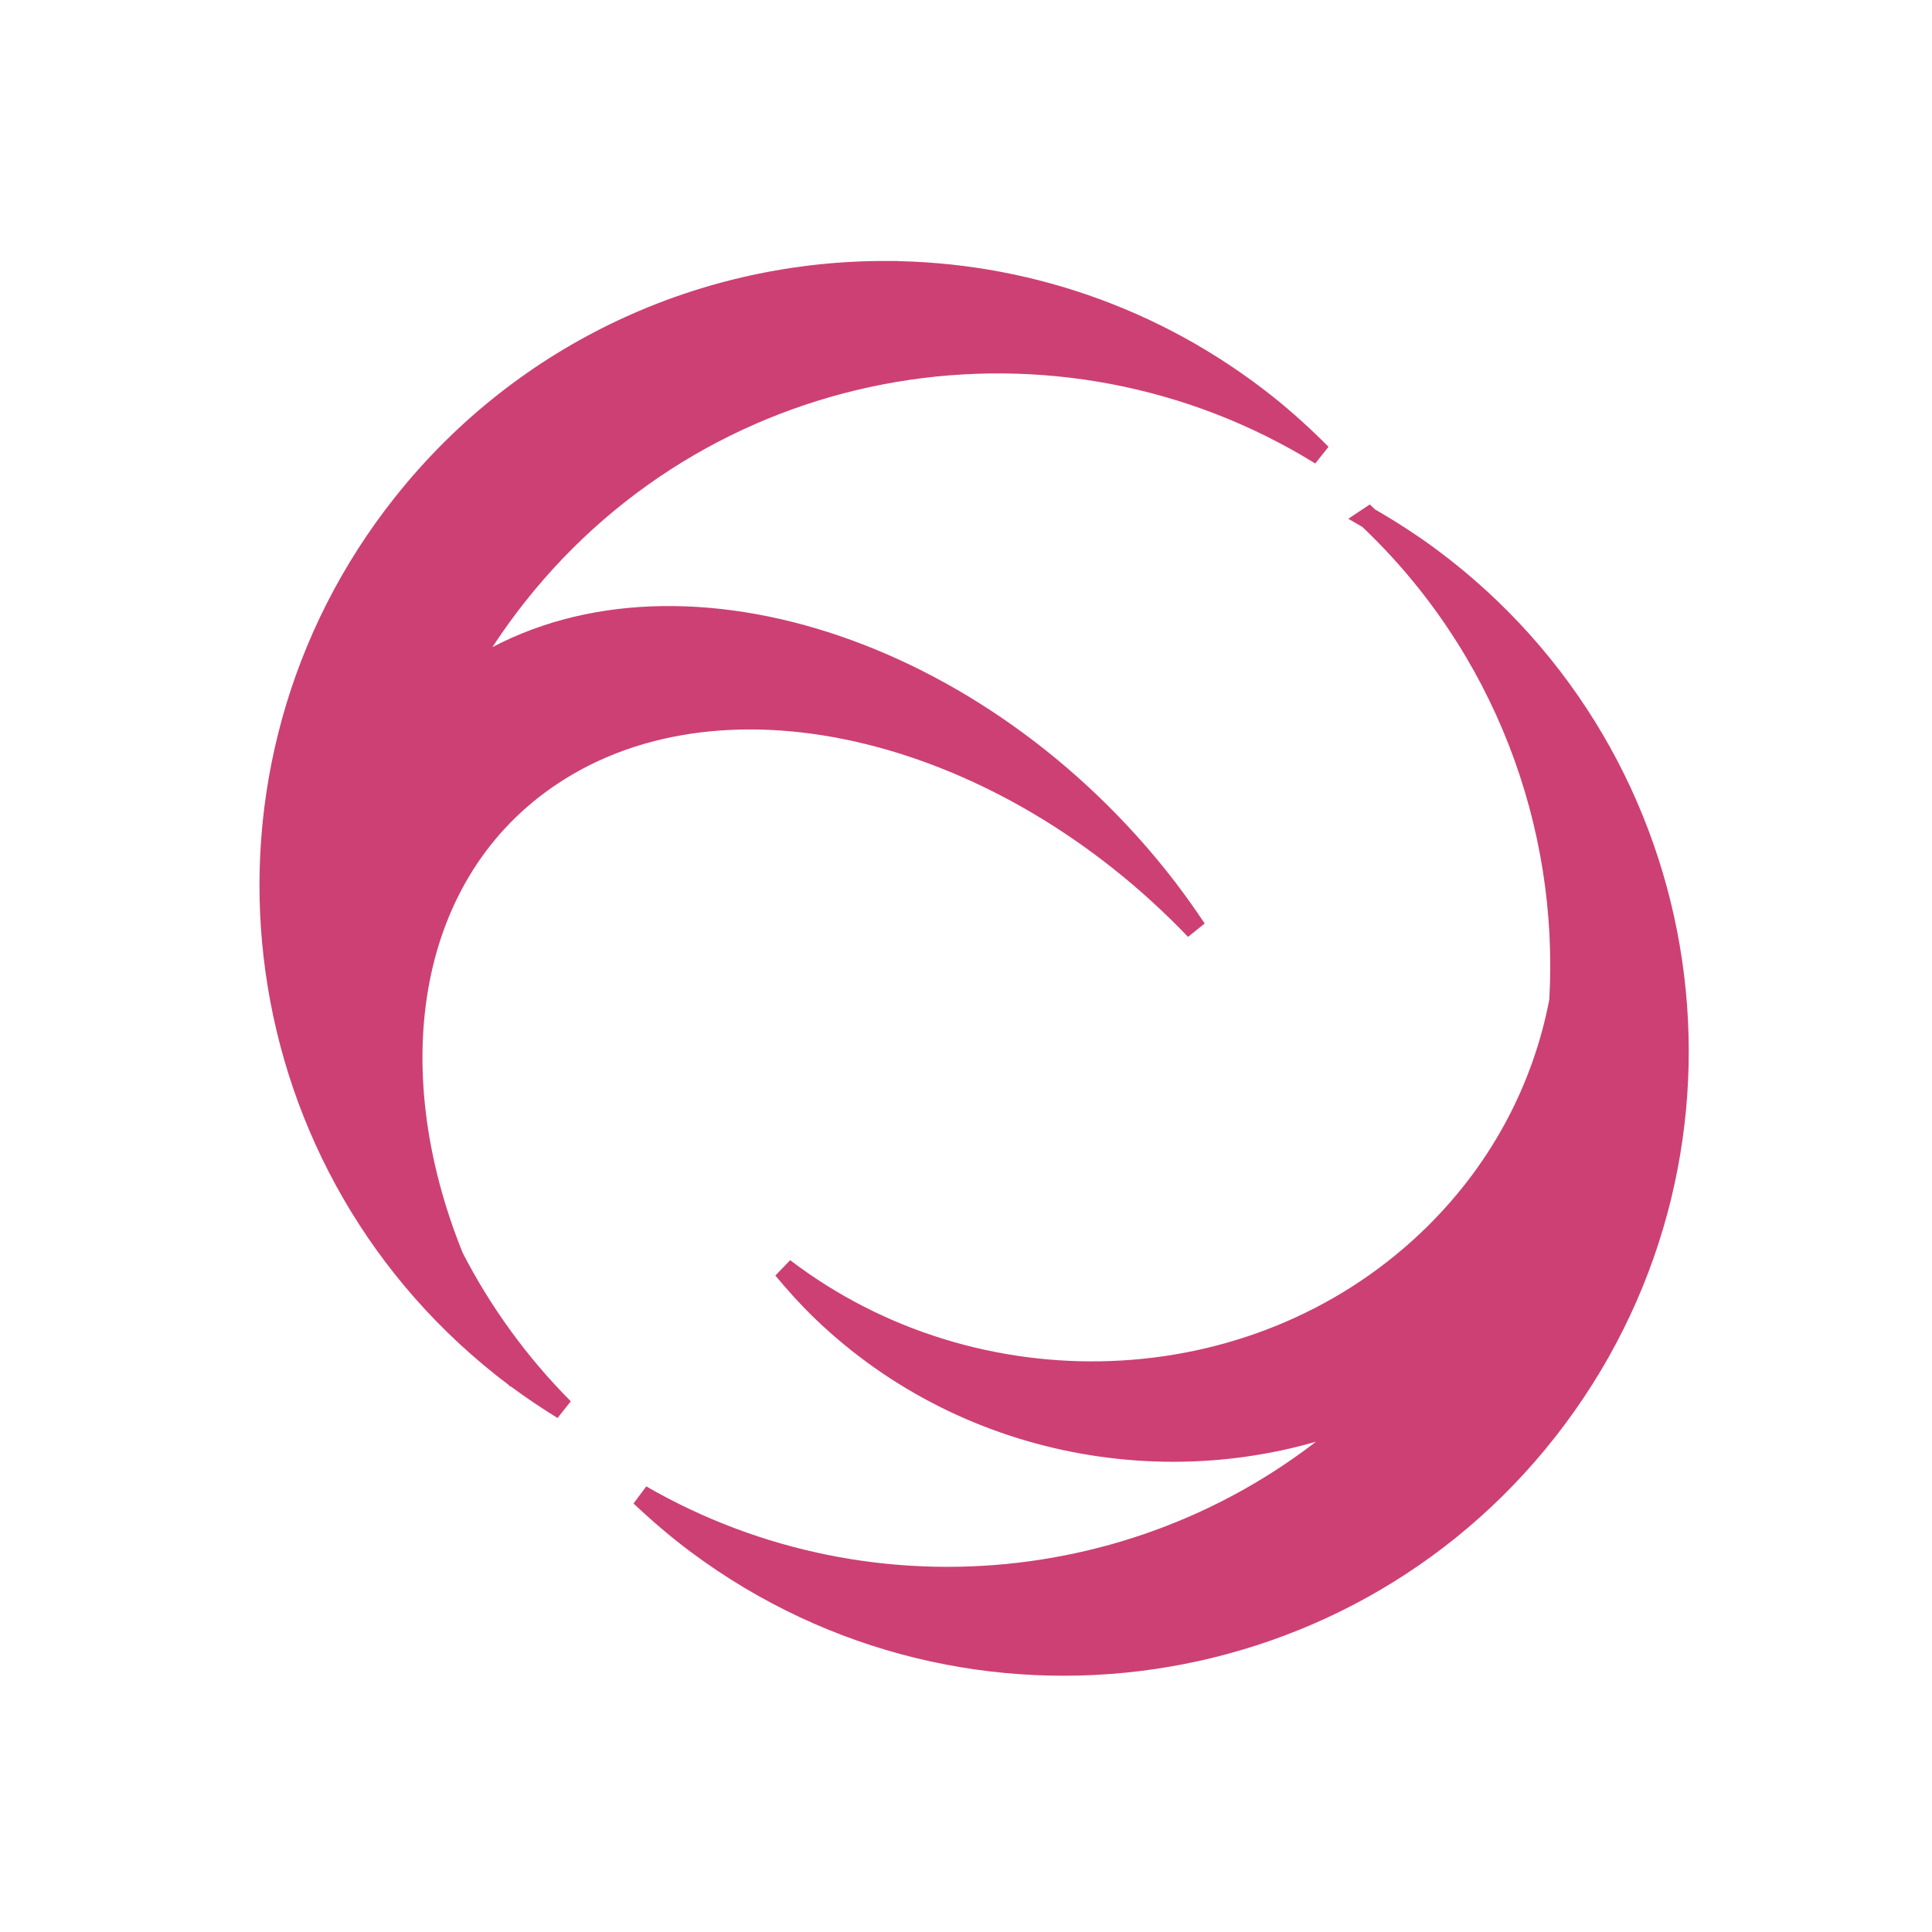
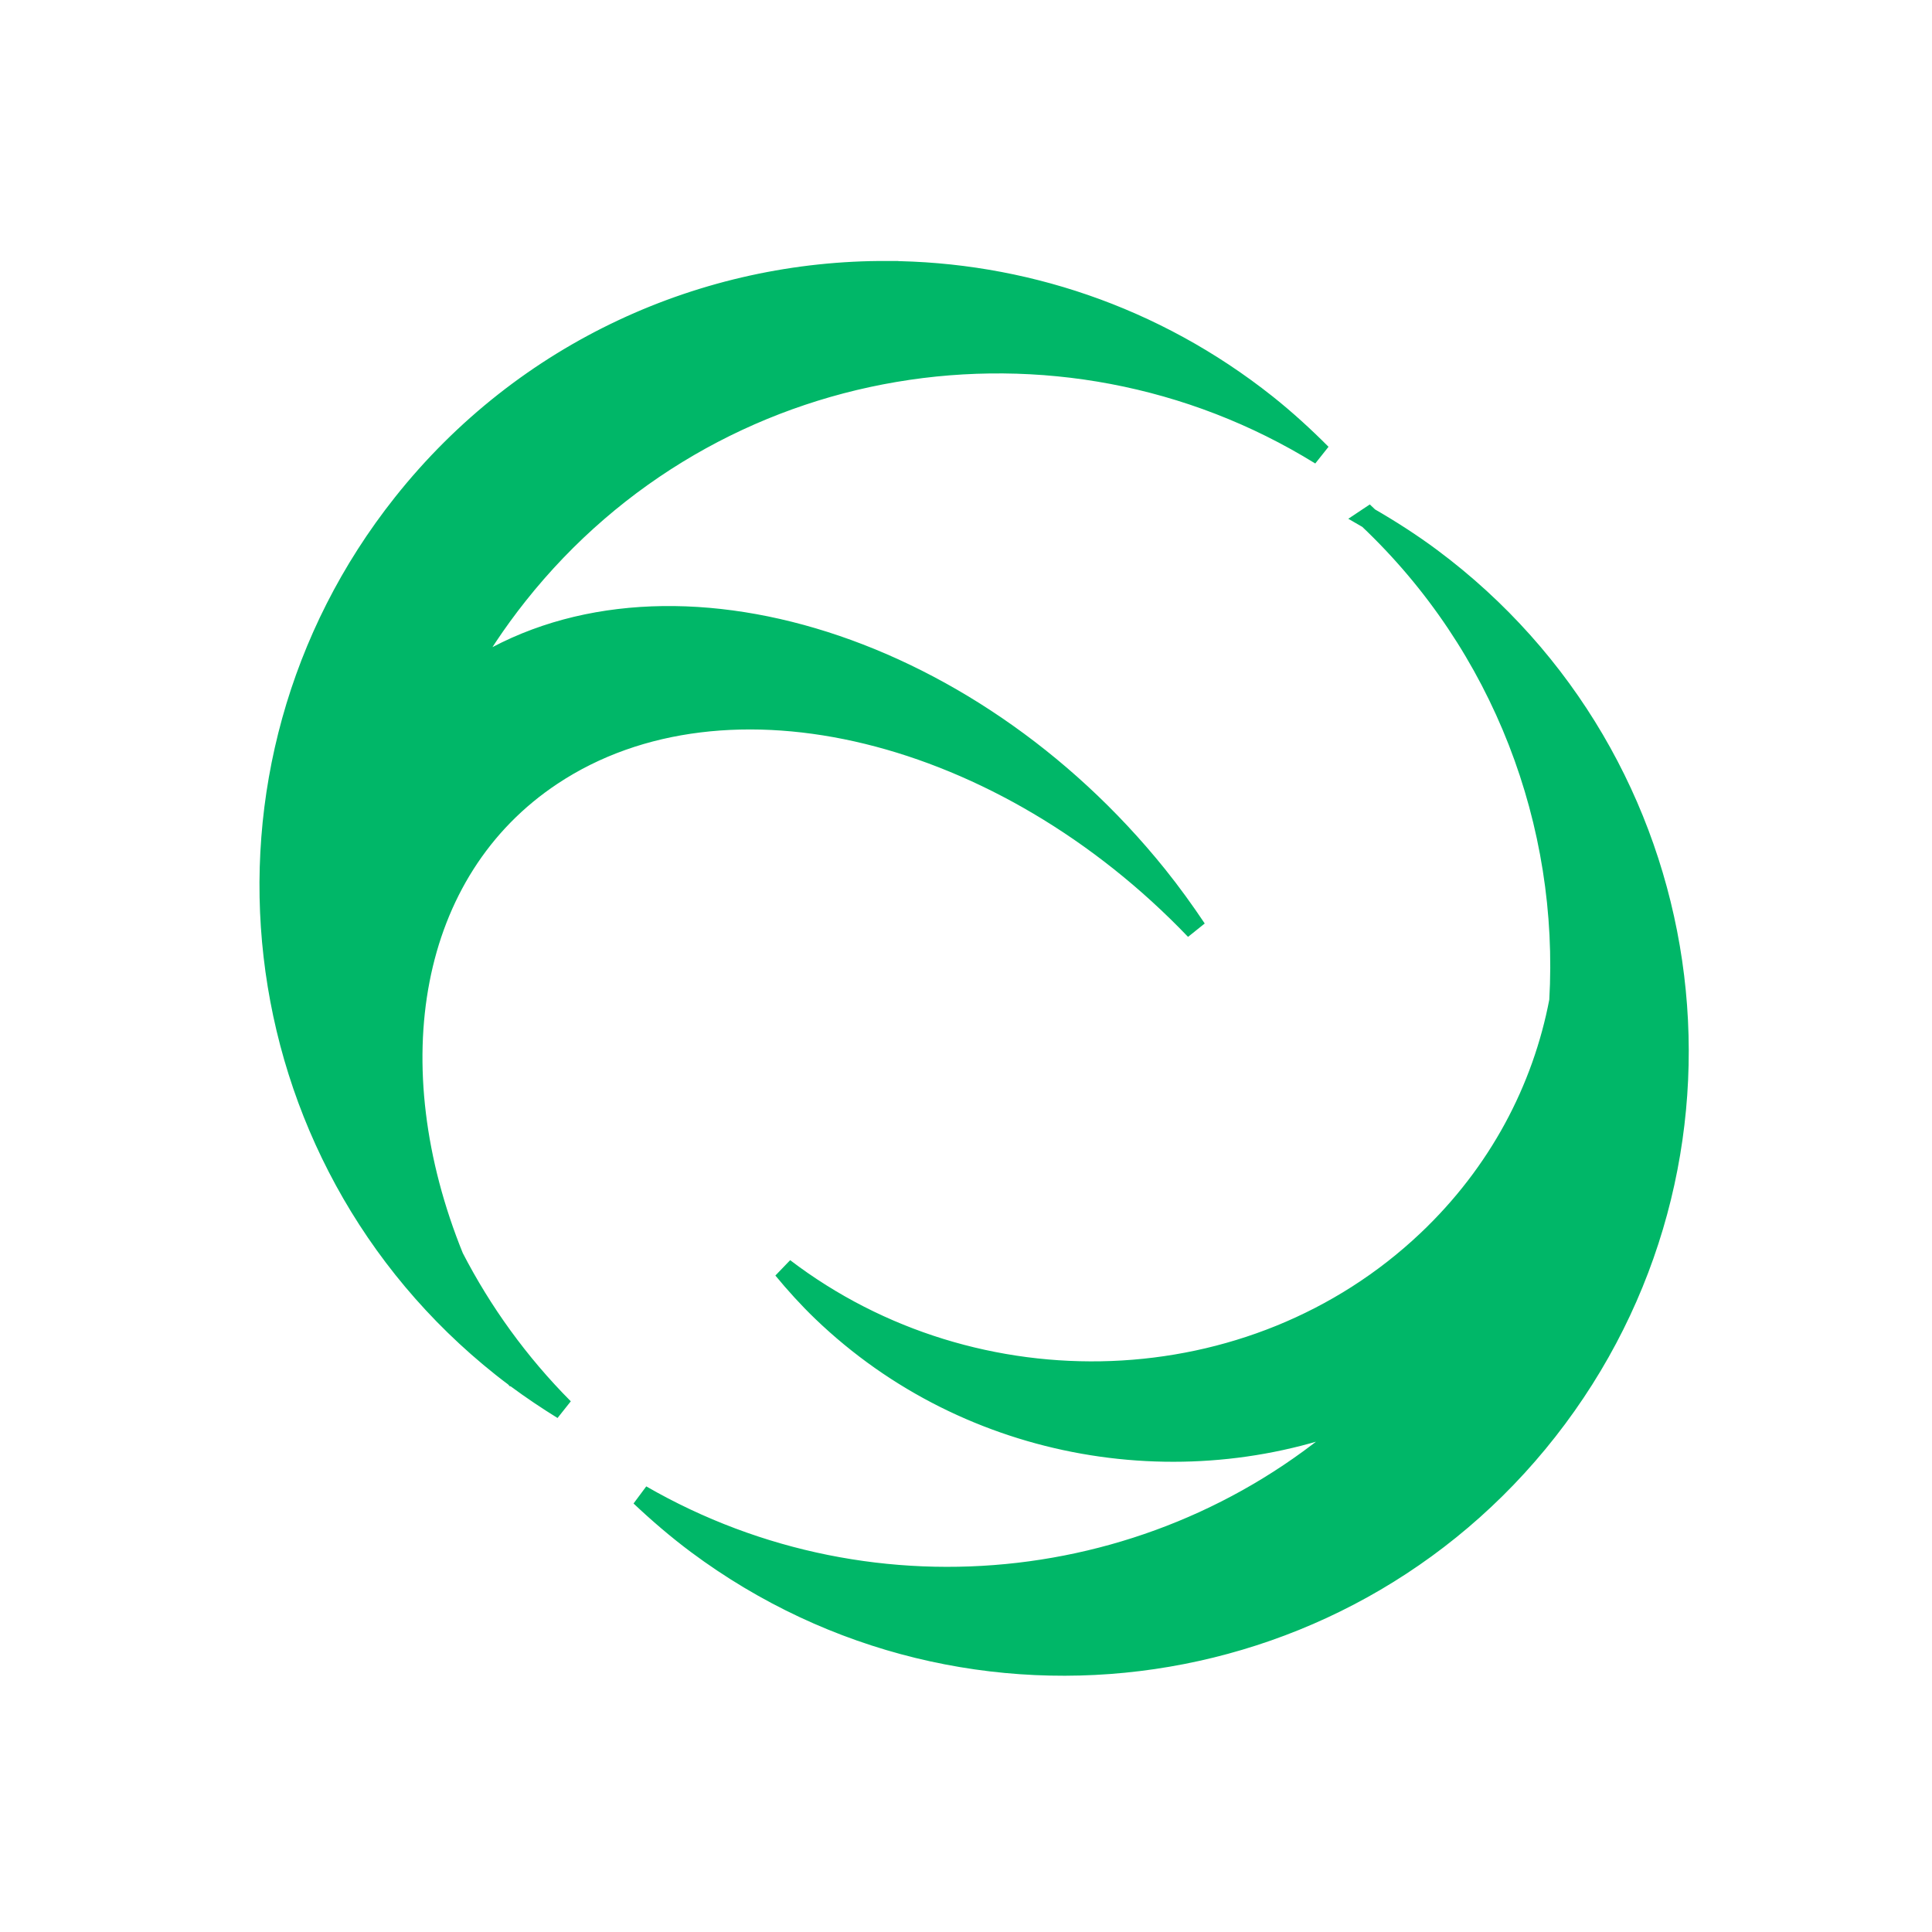
- <svg xmlns="http://www.w3.org/2000/svg" width="203px" height="203px" viewBox="-66.56 -66.56 645.12 645.12" fill="#cd4074" stroke="#cd4074" transform="rotate(0)" stroke-width="7.168">
+ <svg xmlns="http://www.w3.org/2000/svg" width="203px" height="203px" viewBox="-66.56 -66.56 645.12 645.12" fill="#00b768" stroke="#00b768" transform="rotate(0)" stroke-width="7.168">
  <g id="SVGRepo_bgCarrier" stroke-width="0" />
  <g id="SVGRepo_tracerCarrier" stroke-linecap="round" stroke-linejoin="round" />
  <g id="SVGRepo_iconCarrier">
-     <path fill="#cd4074" d="M229.832 24.166C169.087 23.868 108.817 50.45 68.12 101.72c-70.4 88.68-55.578 217.634 33.1 288.032 1.39 1.104 2.817 2.195 4.26 3.27.286.303.575.618.86.916-.118-.177-.23-.355-.348-.532 5.055 3.744 10.36 7.29 15.504 10.475-15.073-15.153-27.356-32.234-36.783-50.52-26.065-64.267-15.236-129.285 32.96-161.24 58.434-38.76 151.118-15.176 215.06 51.675-3.942-5.902-8.413-12.113-13.016-17.834-63.682-79.235-166.368-109.6-229.362-67.817-1.072.71-2.122 1.442-3.158 2.185 5.43-9.825 11.74-19.333 18.953-28.418 65.31-82.274 181.148-100.695 268.36-46.756-5.63-5.66-11.95-11.454-18.358-16.54-37.412-29.7-81.992-44.23-126.32-44.448zm160.617 82.277c45.104 42.614 67.29 102.166 63.886 161.223-5.603 29.51-20.302 57.597-44.16 80.174-58.436 55.31-151.12 57.978-215.063 9.238 3.944 4.784 8.413 9.73 13.016 14.145 49.375 47.45 122.196 58.87 181.786 33.818-65.28 61.195-164.122 72.983-242.467 27.83 5.804 5.48 12.3 11.075 18.863 15.96 90.822 67.61 219.257 48.797 286.867-42.03 67.61-90.822 48.795-219.255-42.028-286.866-6.56-4.887-13.782-9.5-20.703-13.49z" />
+     <path fill="#00b768" d="M229.832 24.166C169.087 23.868 108.817 50.45 68.12 101.72c-70.4 88.68-55.578 217.634 33.1 288.032 1.39 1.104 2.817 2.195 4.26 3.27.286.303.575.618.86.916-.118-.177-.23-.355-.348-.532 5.055 3.744 10.36 7.29 15.504 10.475-15.073-15.153-27.356-32.234-36.783-50.52-26.065-64.267-15.236-129.285 32.96-161.24 58.434-38.76 151.118-15.176 215.06 51.675-3.942-5.902-8.413-12.113-13.016-17.834-63.682-79.235-166.368-109.6-229.362-67.817-1.072.71-2.122 1.442-3.158 2.185 5.43-9.825 11.74-19.333 18.953-28.418 65.31-82.274 181.148-100.695 268.36-46.756-5.63-5.66-11.95-11.454-18.358-16.54-37.412-29.7-81.992-44.23-126.32-44.448zm160.617 82.277c45.104 42.614 67.29 102.166 63.886 161.223-5.603 29.51-20.302 57.597-44.16 80.174-58.436 55.31-151.12 57.978-215.063 9.238 3.944 4.784 8.413 9.73 13.016 14.145 49.375 47.45 122.196 58.87 181.786 33.818-65.28 61.195-164.122 72.983-242.467 27.83 5.804 5.48 12.3 11.075 18.863 15.96 90.822 67.61 219.257 48.797 286.867-42.03 67.61-90.822 48.795-219.255-42.028-286.866-6.56-4.887-13.782-9.5-20.703-13.49z" />
  </g>
</svg>
